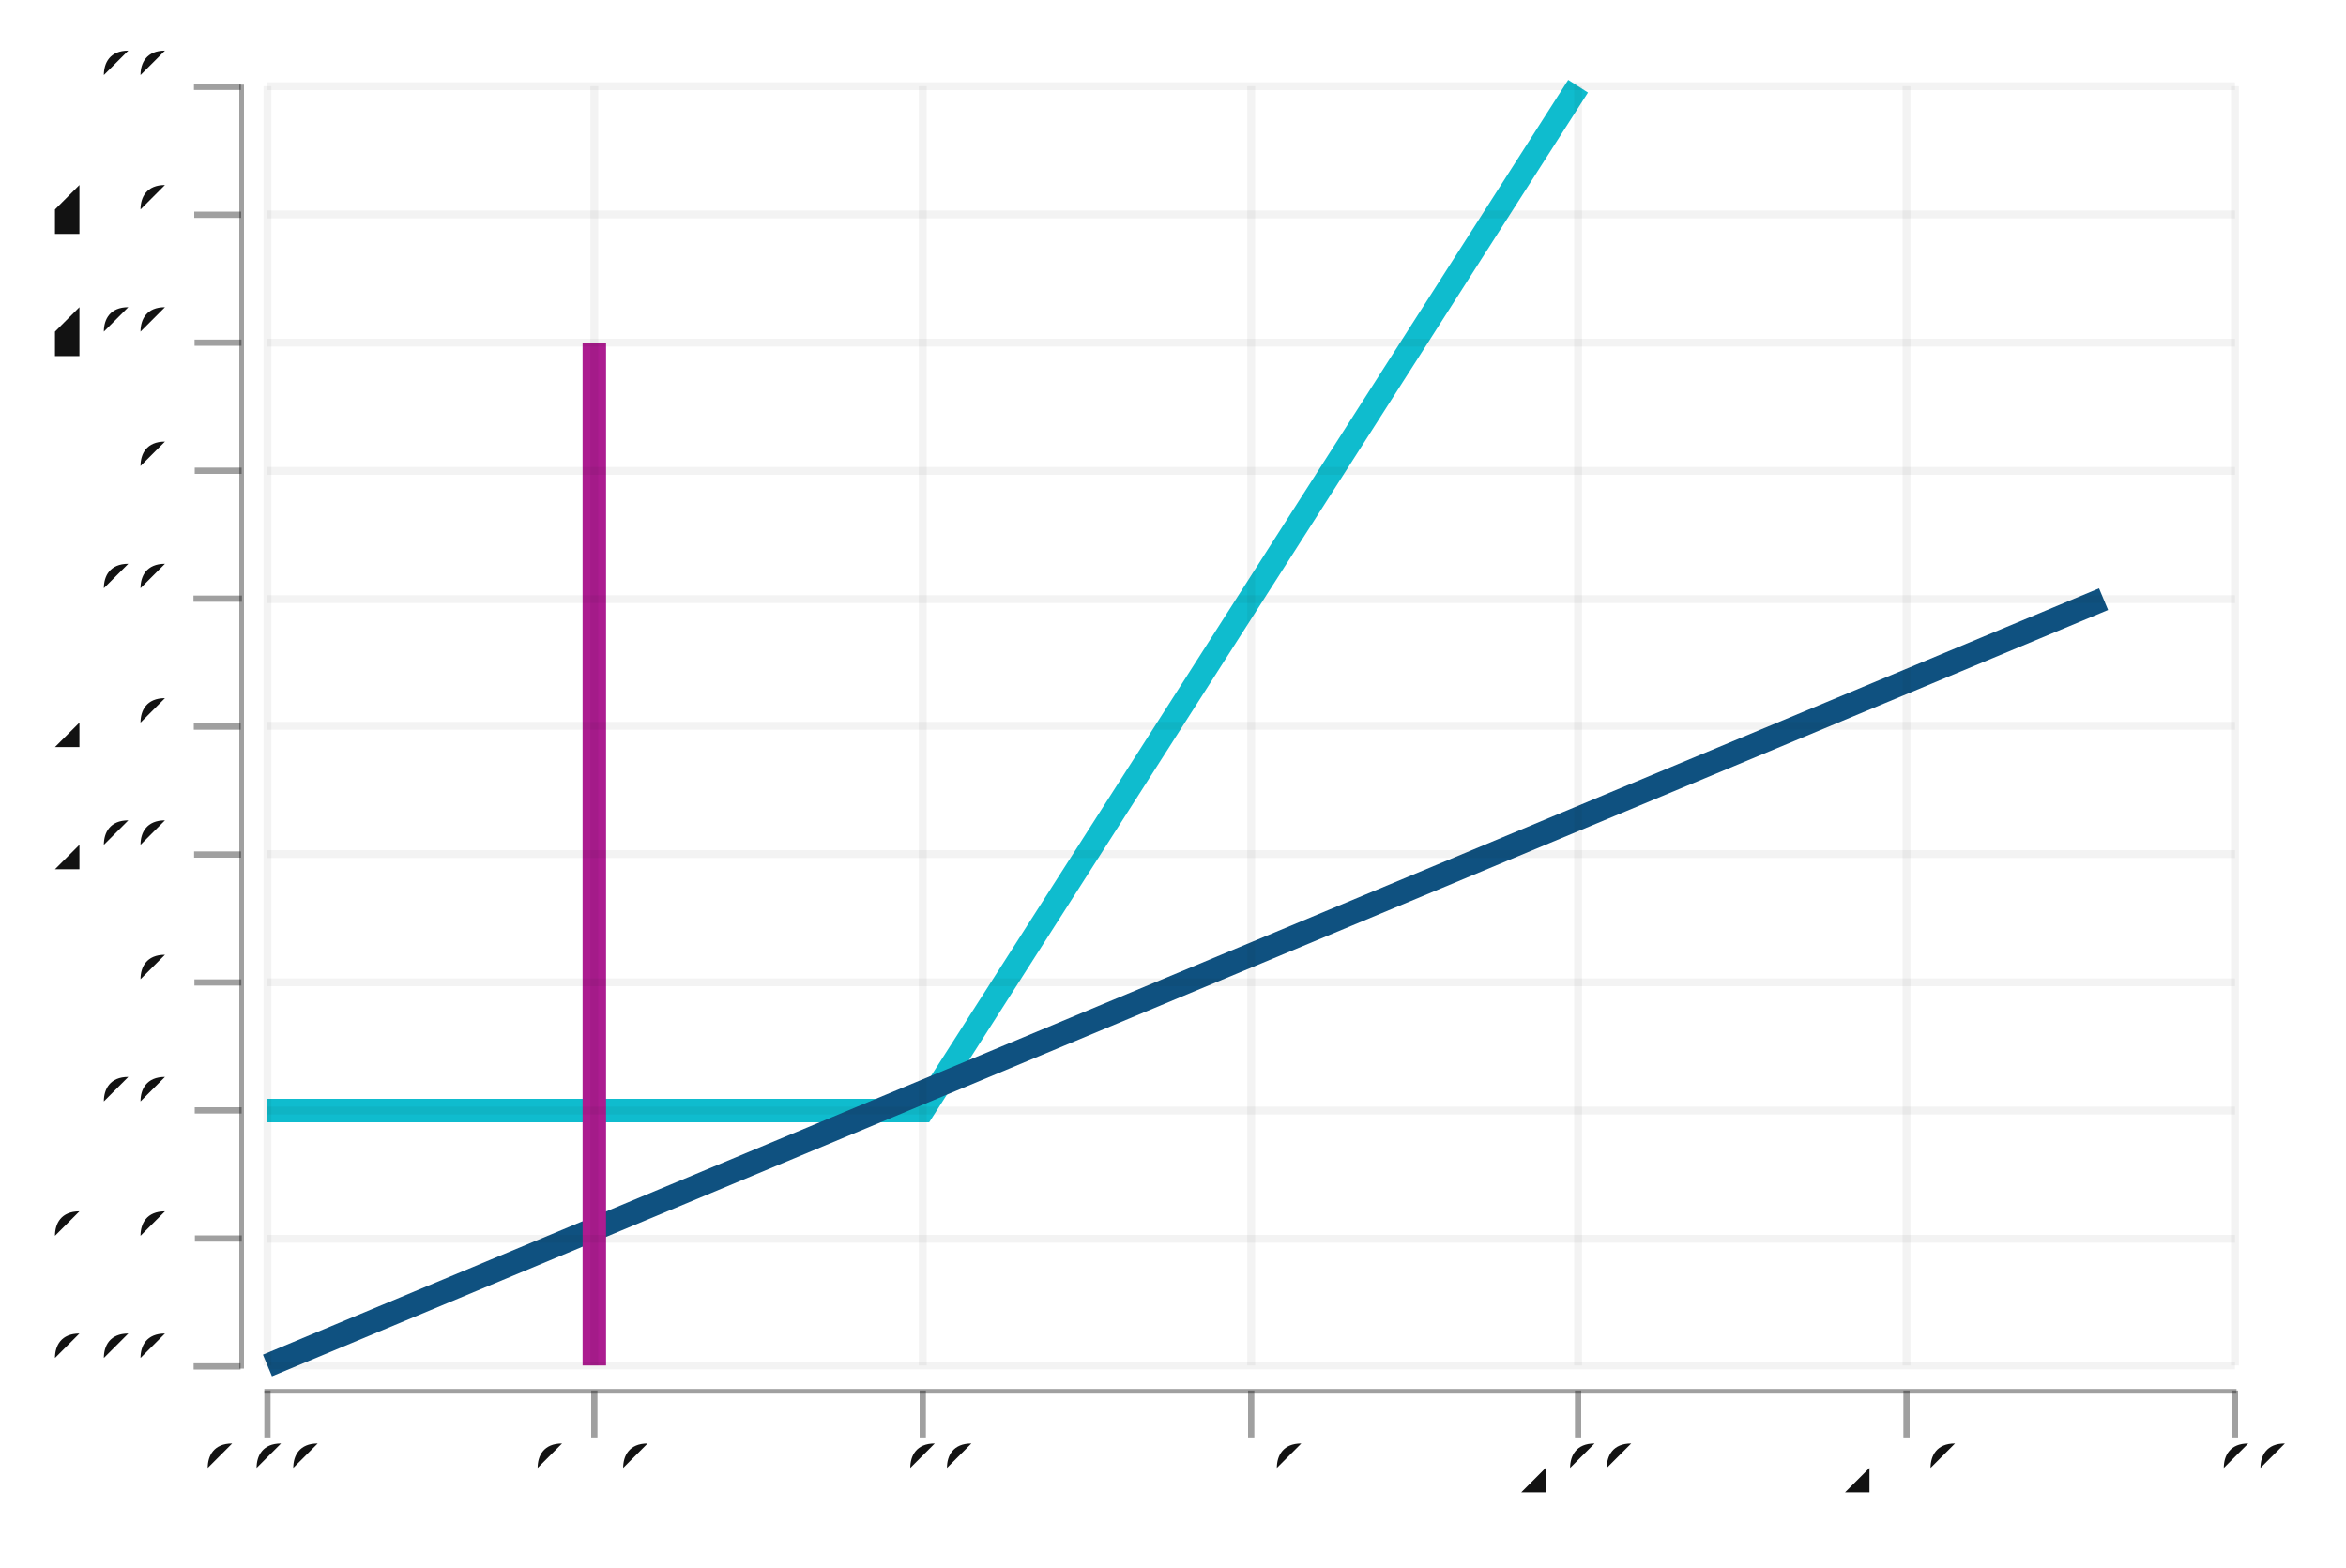
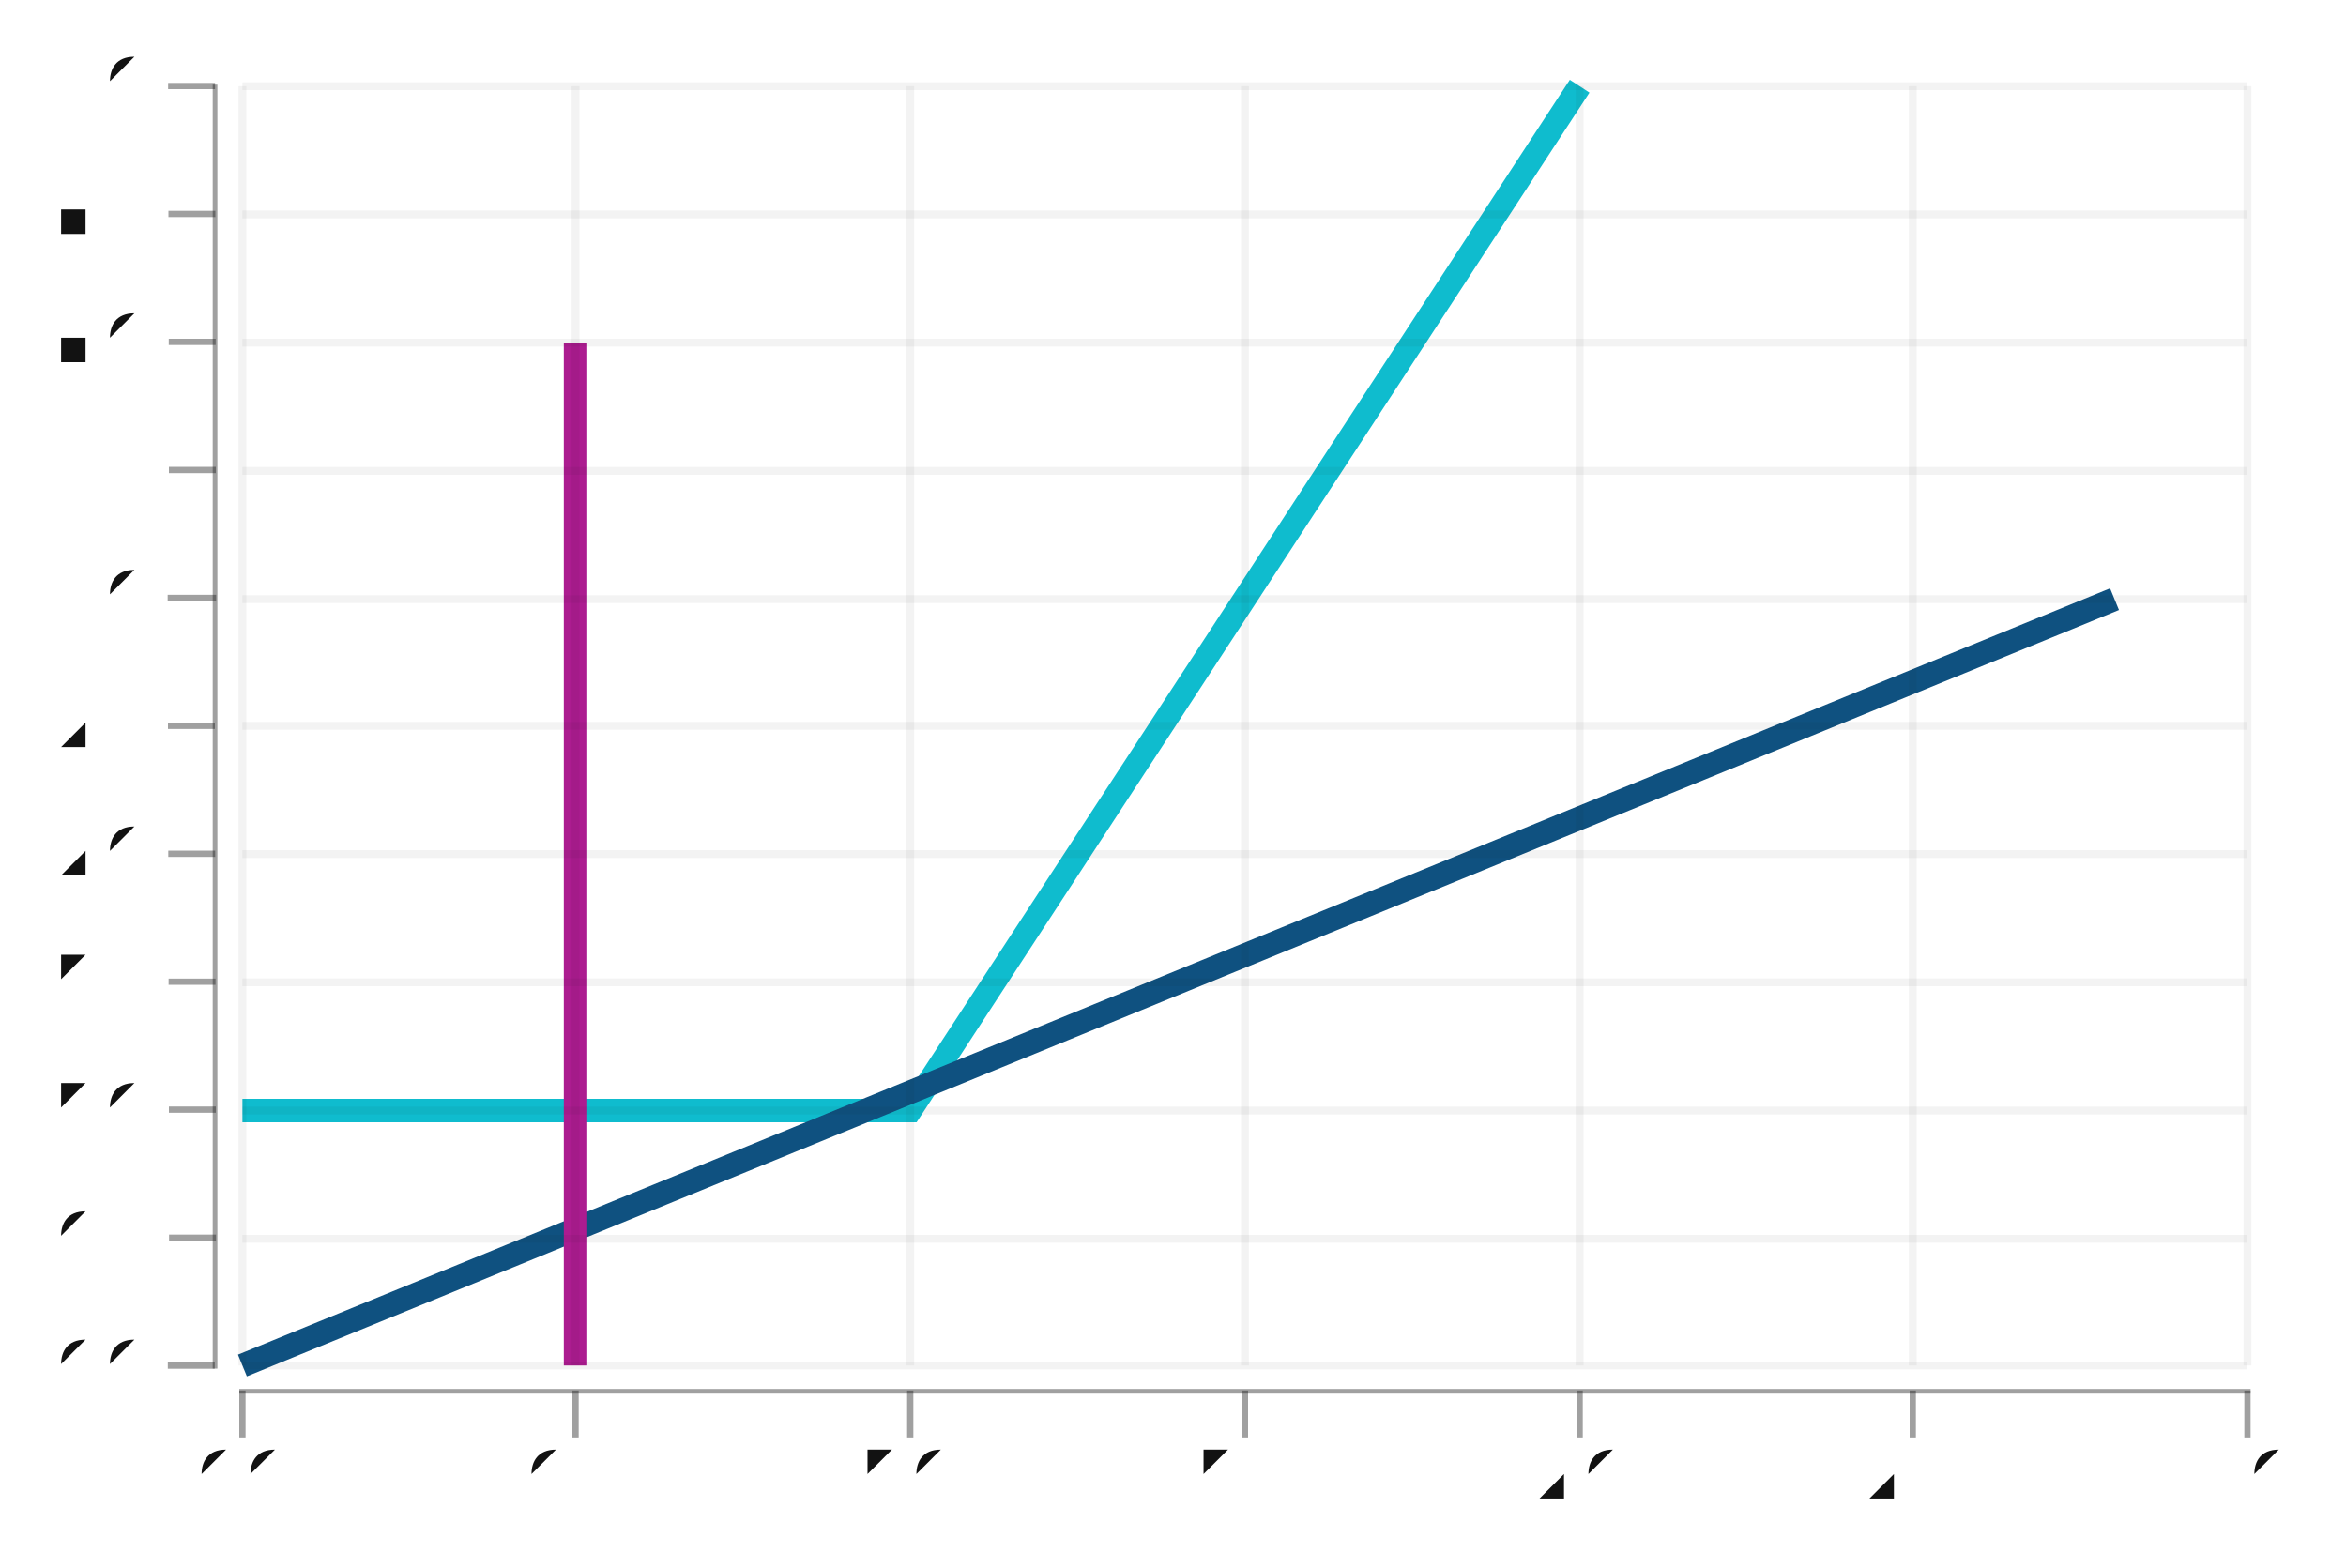
<svg xmlns="http://www.w3.org/2000/svg" height="300" viewBox="-0.75 -0.5 1.5 1.0" width="449">
  <style>svg {
  color-scheme: light dark;
}
{
  .canvas g, .title g, .axisbar g, .ticktext g, .tickglyph g, .ticklines g, .legendContent g text {
    fill: rgb(5%, 5%, 5%);
  }
  .ticklines g, .tickglyph g, .legendBorder g {
    stroke: rgb(5%, 5%, 5%);
  }
  .legendBorder g {
    fill: rgb(94%, 94%, 94%);
  }
}
@media (prefers-color-scheme:dark) {
  .canvas g, .title g, .axisbar g, .ticktext g, .tickglyph g, .ticklines g, .legendContent g text {
    fill: rgb(94%, 94%, 94%);
  }
  .ticklines g, .tickglyph g, .legendBorder g {
    stroke: rgb(94%, 94%, 94%);
  }
  .legendBorder g {
    fill: rgb(5%, 5%, 5%);
  }
}</style>
  <g class="chart">
    <g class="line">
      <g fill="none" stroke="rgb(2%, 73%, 80%)" stroke-opacity="1.0" stroke-width="0.015">
-         <polyline points="-0.579,0.209 -0.16,0.209 0.259,-0.446" />
+         <polyline points="-0.595,0.209 -0.168,0.209 0.26,-0.446" />
      </g>
      <g fill="none" stroke="rgb(2%, 29%, 48%)" stroke-opacity="1.0" stroke-width="0.015">
-         <polyline points="-0.579,0.372 0.595,-0.118" />
+         <polyline points="-0.595,0.372 0.602,-0.118" />
      </g>
      <g fill="none" stroke="rgb(66%, 7%, 55%)" stroke-opacity="1.0" stroke-width="0.015">
-         <polyline points="-0.37,-0.282 -0.37,0.372" />
+         <polyline points="-0.382,-0.282 -0.382,0.372" />
      </g>
    </g>
  </g>
  <g class="hud">
    <g class="frame">
      <g fill="rgb(100%, 100%, 100%)" fill-opacity="0.02" stroke="rgb(0%, 0%, 0%)" stroke-opacity="0" stroke-width="0">
-         <rect height="0.83" width="1.264" x="-0.586" y="-0.452" />
+         <rect height="0.83" width="1.289" x="-0.602" y="-0.452" />
      </g>
    </g>
    <g class="axis">
      <g class="ticks">
        <g class="tickglyph">
          <g fill="rgb(5%, 5%, 5%)" fill-opacity="0.4" stroke="rgb(5%, 5%, 5%)" stroke-opacity="0.4" stroke-width="0.004">
-             <g transform="rotate(-90.0, -0.6108, 0.3724)">
-               <polyline points="-0.611,0.387 -0.611,0.357" />
+             <g transform="rotate(-90.0, -0.6273, 0.3724)">
+               <polyline points="-0.627,0.387 -0.627,0.357" />
            </g>
-             <g transform="rotate(-90.0, -0.6108, 0.2906)">
-               <polyline points="-0.611,0.306 -0.611,0.276" />
+             <g transform="rotate(-90.0, -0.6273, 0.2906)">
+               <polyline points="-0.627,0.306 -0.627,0.276" />
            </g>
-             <g transform="rotate(-90.0, -0.6108, 0.2087)">
-               <polyline points="-0.611,0.224 -0.611,0.194" />
+             <g transform="rotate(-90.0, -0.6273, 0.2087)">
+               <polyline points="-0.627,0.224 -0.627,0.194" />
            </g>
-             <g transform="rotate(-90.0, -0.6108, 0.1269)">
-               <polyline points="-0.611,0.142 -0.611,0.112" />
+             <g transform="rotate(-90.0, -0.6273, 0.1269)">
+               <polyline points="-0.627,0.142 -0.627,0.112" />
            </g>
-             <g transform="rotate(-90.0, -0.6108, 0.0451)">
-               <polyline points="-0.611,0.06 -0.611,0.03" />
+             <g transform="rotate(-90.0, -0.6273, 0.0451)">
+               <polyline points="-0.627,0.06 -0.627,0.03" />
            </g>
-             <g transform="rotate(-90.0, -0.6108, -0.0367)">
-               <polyline points="-0.611,-0.022 -0.611,-0.052" />
+             <g transform="rotate(-90.0, -0.6273, -0.0367)">
+               <polyline points="-0.627,-0.022 -0.627,-0.052" />
            </g>
-             <g transform="rotate(-90.0, -0.6108, -0.1185)">
-               <polyline points="-0.611,-0.103 -0.611,-0.134" />
+             <g transform="rotate(-90.0, -0.6273, -0.1185)">
+               <polyline points="-0.627,-0.103 -0.627,-0.134" />
            </g>
-             <g transform="rotate(-90.0, -0.6108, -0.2003)">
-               <polyline points="-0.611,-0.185 -0.611,-0.215" />
+             <g transform="rotate(-90.0, -0.6273, -0.2003)">
+               <polyline points="-0.627,-0.185 -0.627,-0.215" />
            </g>
-             <g transform="rotate(-90.0, -0.6108, -0.2822)">
-               <polyline points="-0.611,-0.267 -0.611,-0.297" />
+             <g transform="rotate(-90.0, -0.6273, -0.2822)">
+               <polyline points="-0.627,-0.267 -0.627,-0.297" />
            </g>
-             <g transform="rotate(-90.0, -0.6108, -0.364)">
-               <polyline points="-0.611,-0.349 -0.611,-0.379" />
+             <g transform="rotate(-90.0, -0.6273, -0.364)">
+               <polyline points="-0.627,-0.349 -0.627,-0.379" />
            </g>
-             <g transform="rotate(-90.0, -0.6108, -0.4458)">
-               <polyline points="-0.611,-0.431 -0.611,-0.461" />
+             <g transform="rotate(-90.0, -0.6273, -0.4458)">
+               <polyline points="-0.627,-0.431 -0.627,-0.461" />
            </g>
          </g>
        </g>
        <g class="ticktext">
-           <g fill="rgb(5%, 5%, 5%)" fill-opacity="1.0" font-size="0.042" stroke="none" stroke-width="0.0" text-anchor="end">
-             <text x="-0.641" y="0.384">0.00</text>
-             <text x="-0.641" y="0.302">0.50</text>
-             <text x="-0.641" y="0.22">1.00</text>
-             <text x="-0.641" y="0.138">1.50</text>
-             <text x="-0.641" y="0.056">2.00</text>
-             <text x="-0.641" y="-0.025">2.50</text>
-             <text x="-0.641" y="-0.107">3.00</text>
-             <text x="-0.641" y="-0.189">3.50</text>
-             <text x="-0.641" y="-0.271">4.00</text>
-             <text x="-0.641" y="-0.353">4.50</text>
-             <text x="-0.641" y="-0.434">5.00</text>
+           <g fill="rgb(5%, 5%, 5%)" fill-opacity="1.0" font-size="0.043" stroke="none" stroke-width="0.0" text-anchor="end">
+             <text x="-0.658" y="0.384">0.0</text>
+             <text x="-0.658" y="0.302">0.5</text>
+             <text x="-0.658" y="0.22">1.0</text>
+             <text x="-0.658" y="0.138">1.5</text>
+             <text x="-0.658" y="0.056">2.0</text>
+             <text x="-0.658" y="-0.025">2.5</text>
+             <text x="-0.658" y="-0.107">3.0</text>
+             <text x="-0.658" y="-0.189">3.5</text>
+             <text x="-0.658" y="-0.271">4.0</text>
+             <text x="-0.658" y="-0.353">4.5</text>
+             <text x="-0.658" y="-0.434">5.0</text>
          </g>
        </g>
        <g class="ticklines">
          <g fill="none" stroke="rgb(5%, 5%, 5%)" stroke-opacity="0.05" stroke-width="0.005">
-             <polyline points="-0.579,0.372 0.679,0.372" />
-             <polyline points="-0.579,0.291 0.679,0.291" />
-             <polyline points="-0.579,0.209 0.679,0.209" />
-             <polyline points="-0.579,0.127 0.679,0.127" />
-             <polyline points="-0.579,0.045 0.679,0.045" />
-             <polyline points="-0.579,-0.037 0.679,-0.037" />
-             <polyline points="-0.579,-0.118 0.679,-0.118" />
-             <polyline points="-0.579,-0.2 0.679,-0.2" />
-             <polyline points="-0.579,-0.282 0.679,-0.282" />
-             <polyline points="-0.579,-0.364 0.679,-0.364" />
-             <polyline points="-0.579,-0.446 0.679,-0.446" />
+             <polyline points="-0.595,0.372 0.687,0.372" />
+             <polyline points="-0.595,0.291 0.687,0.291" />
+             <polyline points="-0.595,0.209 0.687,0.209" />
+             <polyline points="-0.595,0.127 0.687,0.127" />
+             <polyline points="-0.595,0.045 0.687,0.045" />
+             <polyline points="-0.595,-0.037 0.687,-0.037" />
+             <polyline points="-0.595,-0.118 0.687,-0.118" />
+             <polyline points="-0.595,-0.2 0.687,-0.2" />
+             <polyline points="-0.595,-0.282 0.687,-0.282" />
+             <polyline points="-0.595,-0.364 0.687,-0.364" />
+             <polyline points="-0.595,-0.446 0.687,-0.446" />
          </g>
        </g>
      </g>
      <g class="axisbar">
        <g fill="rgb(5%, 5%, 5%)" fill-opacity="0.4" stroke="rgb(0%, 0%, 0%)" stroke-opacity="0" stroke-width="0">
-           <rect height="0.821" width="0.003" x="-0.597" y="-0.447" />
+           <rect height="0.821" width="0.003" x="-0.614" y="-0.447" />
        </g>
      </g>
    </g>
    <g class="axis">
      <g class="ticks">
        <g class="tickglyph">
          <g fill="rgb(5%, 5%, 5%)" fill-opacity="0.4" stroke="rgb(5%, 5%, 5%)" stroke-opacity="0.4" stroke-width="0.004">
-             <polyline points="-0.579,0.418 -0.579,0.388" />
-             <polyline points="-0.37,0.418 -0.37,0.388" />
-             <polyline points="-0.16,0.418 -0.16,0.388" />
-             <polyline points="0.05,0.418 0.05,0.388" />
-             <polyline points="0.259,0.418 0.259,0.388" />
-             <polyline points="0.469,0.418 0.469,0.388" />
-             <polyline points="0.679,0.418 0.679,0.388" />
+             <polyline points="-0.595,0.418 -0.595,0.388" />
+             <polyline points="-0.382,0.418 -0.382,0.388" />
+             <polyline points="-0.168,0.418 -0.168,0.388" />
+             <polyline points="0.046,0.418 0.046,0.388" />
+             <polyline points="0.26,0.418 0.26,0.388" />
+             <polyline points="0.473,0.418 0.473,0.388" />
+             <polyline points="0.687,0.418 0.687,0.388" />
          </g>
        </g>
        <g class="ticktext">
-           <g fill="rgb(5%, 5%, 5%)" fill-opacity="1.0" font-size="0.042" stroke="none" stroke-width="0.0" text-anchor="middle">
-             <text x="-0.579" y="0.455">0.00</text>
-             <text x="-0.37" y="0.455">0.50</text>
-             <text x="-0.16" y="0.455">1.00</text>
-             <text x="0.05" y="0.455">1.50</text>
-             <text x="0.259" y="0.455">2.00</text>
-             <text x="0.469" y="0.455">2.50</text>
-             <text x="0.679" y="0.455">3.00</text>
+           <g fill="rgb(5%, 5%, 5%)" fill-opacity="1.0" font-size="0.043" stroke="none" stroke-width="0.0" text-anchor="middle">
+             <text x="-0.595" y="0.455">0.0</text>
+             <text x="-0.382" y="0.455">0.5</text>
+             <text x="-0.168" y="0.455">1.0</text>
+             <text x="0.046" y="0.455">1.5</text>
+             <text x="0.26" y="0.455">2.0</text>
+             <text x="0.473" y="0.455">2.5</text>
+             <text x="0.687" y="0.455">3.0</text>
          </g>
        </g>
        <g class="ticklines">
          <g fill="none" stroke="rgb(5%, 5%, 5%)" stroke-opacity="0.05" stroke-width="0.005">
-             <polyline points="-0.579,0.372 -0.579,-0.446" />
-             <polyline points="-0.37,0.372 -0.37,-0.446" />
-             <polyline points="-0.16,0.372 -0.16,-0.446" />
-             <polyline points="0.05,0.372 0.05,-0.446" />
-             <polyline points="0.259,0.372 0.259,-0.446" />
-             <polyline points="0.469,0.372 0.469,-0.446" />
-             <polyline points="0.679,0.372 0.679,-0.446" />
+             <polyline points="-0.595,0.372 -0.595,-0.446" />
+             <polyline points="-0.382,0.372 -0.382,-0.446" />
+             <polyline points="-0.168,0.372 -0.168,-0.446" />
+             <polyline points="0.046,0.372 0.046,-0.446" />
+             <polyline points="0.26,0.372 0.26,-0.446" />
+             <polyline points="0.473,0.372 0.473,-0.446" />
+             <polyline points="0.687,0.372 0.687,-0.446" />
          </g>
        </g>
      </g>
      <g class="axisbar">
        <g fill="rgb(5%, 5%, 5%)" fill-opacity="0.4" stroke="rgb(0%, 0%, 0%)" stroke-opacity="0" stroke-width="0">
-           <rect height="0.003" width="1.261" x="-0.581" y="0.387" />
+           <rect height="0.003" width="1.286" x="-0.597" y="0.387" />
        </g>
      </g>
    </g>
    <g class="frame">
      <g fill="rgb(100%, 100%, 100%)" fill-opacity="0.02" stroke="rgb(0%, 0%, 0%)" stroke-opacity="0" stroke-width="0">
        <rect height="1.0" width="1.5" x="-0.75" y="-0.5" />
      </g>
    </g>
  </g>
</svg>
